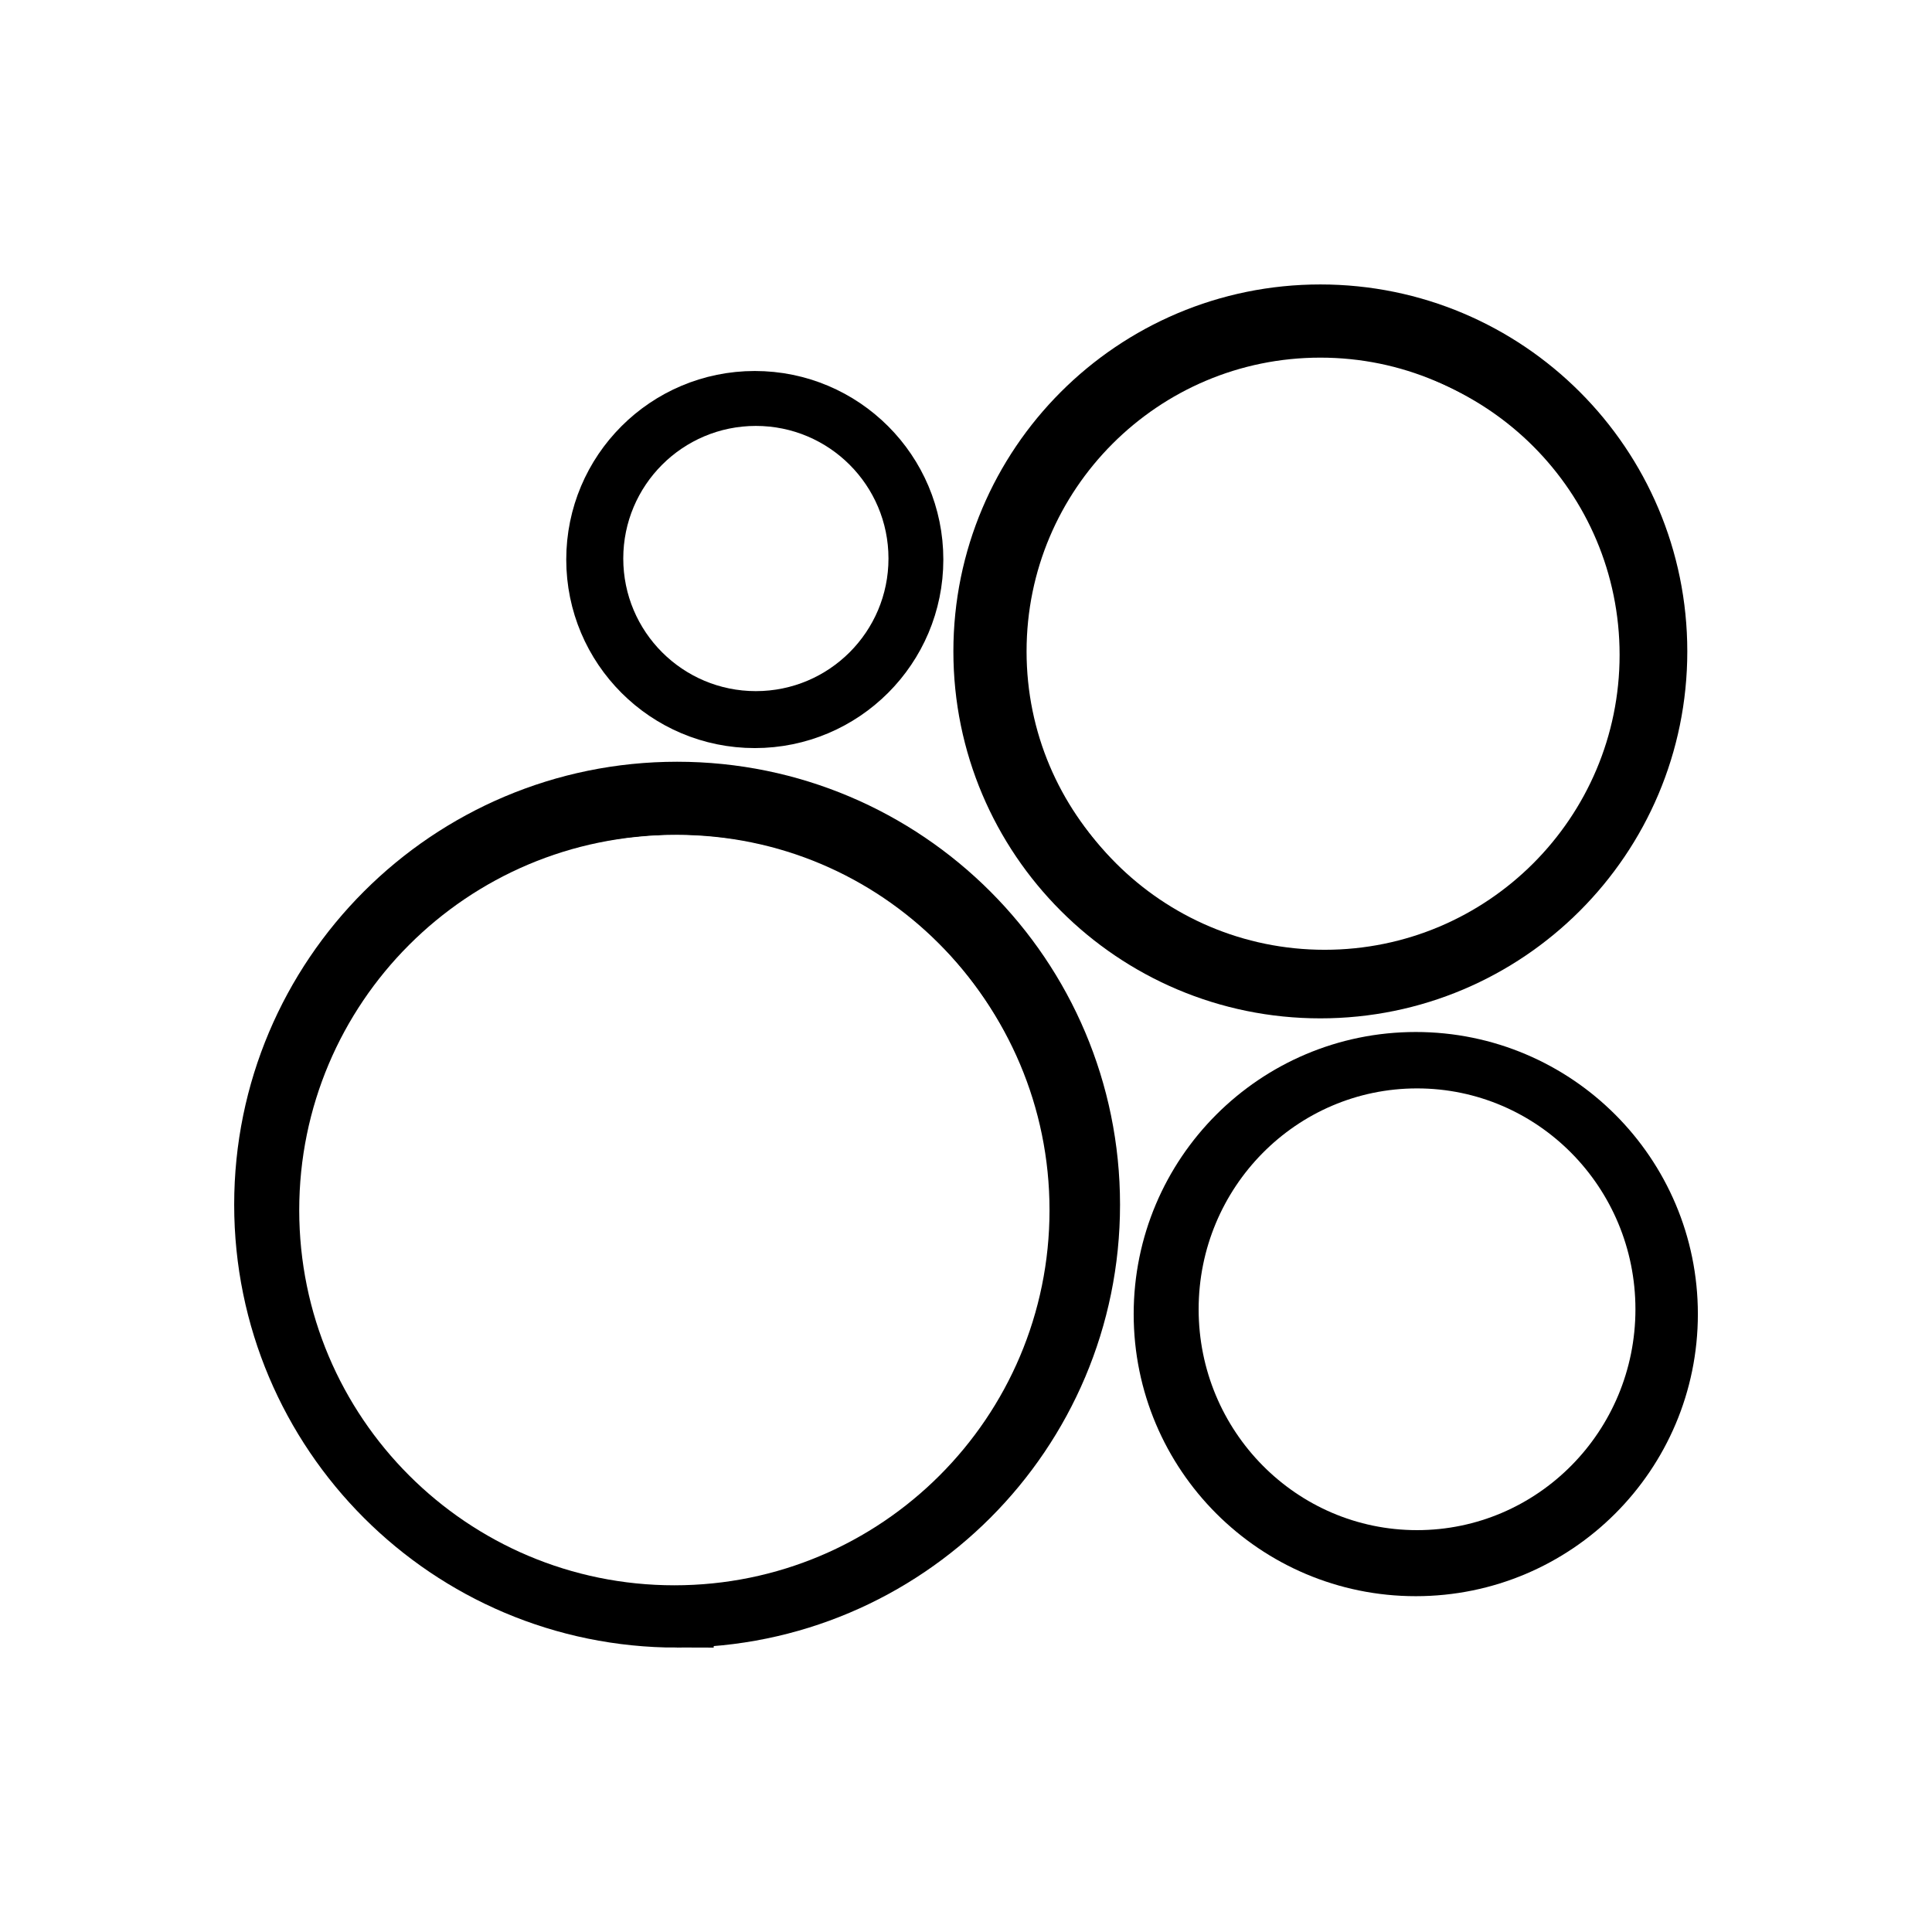
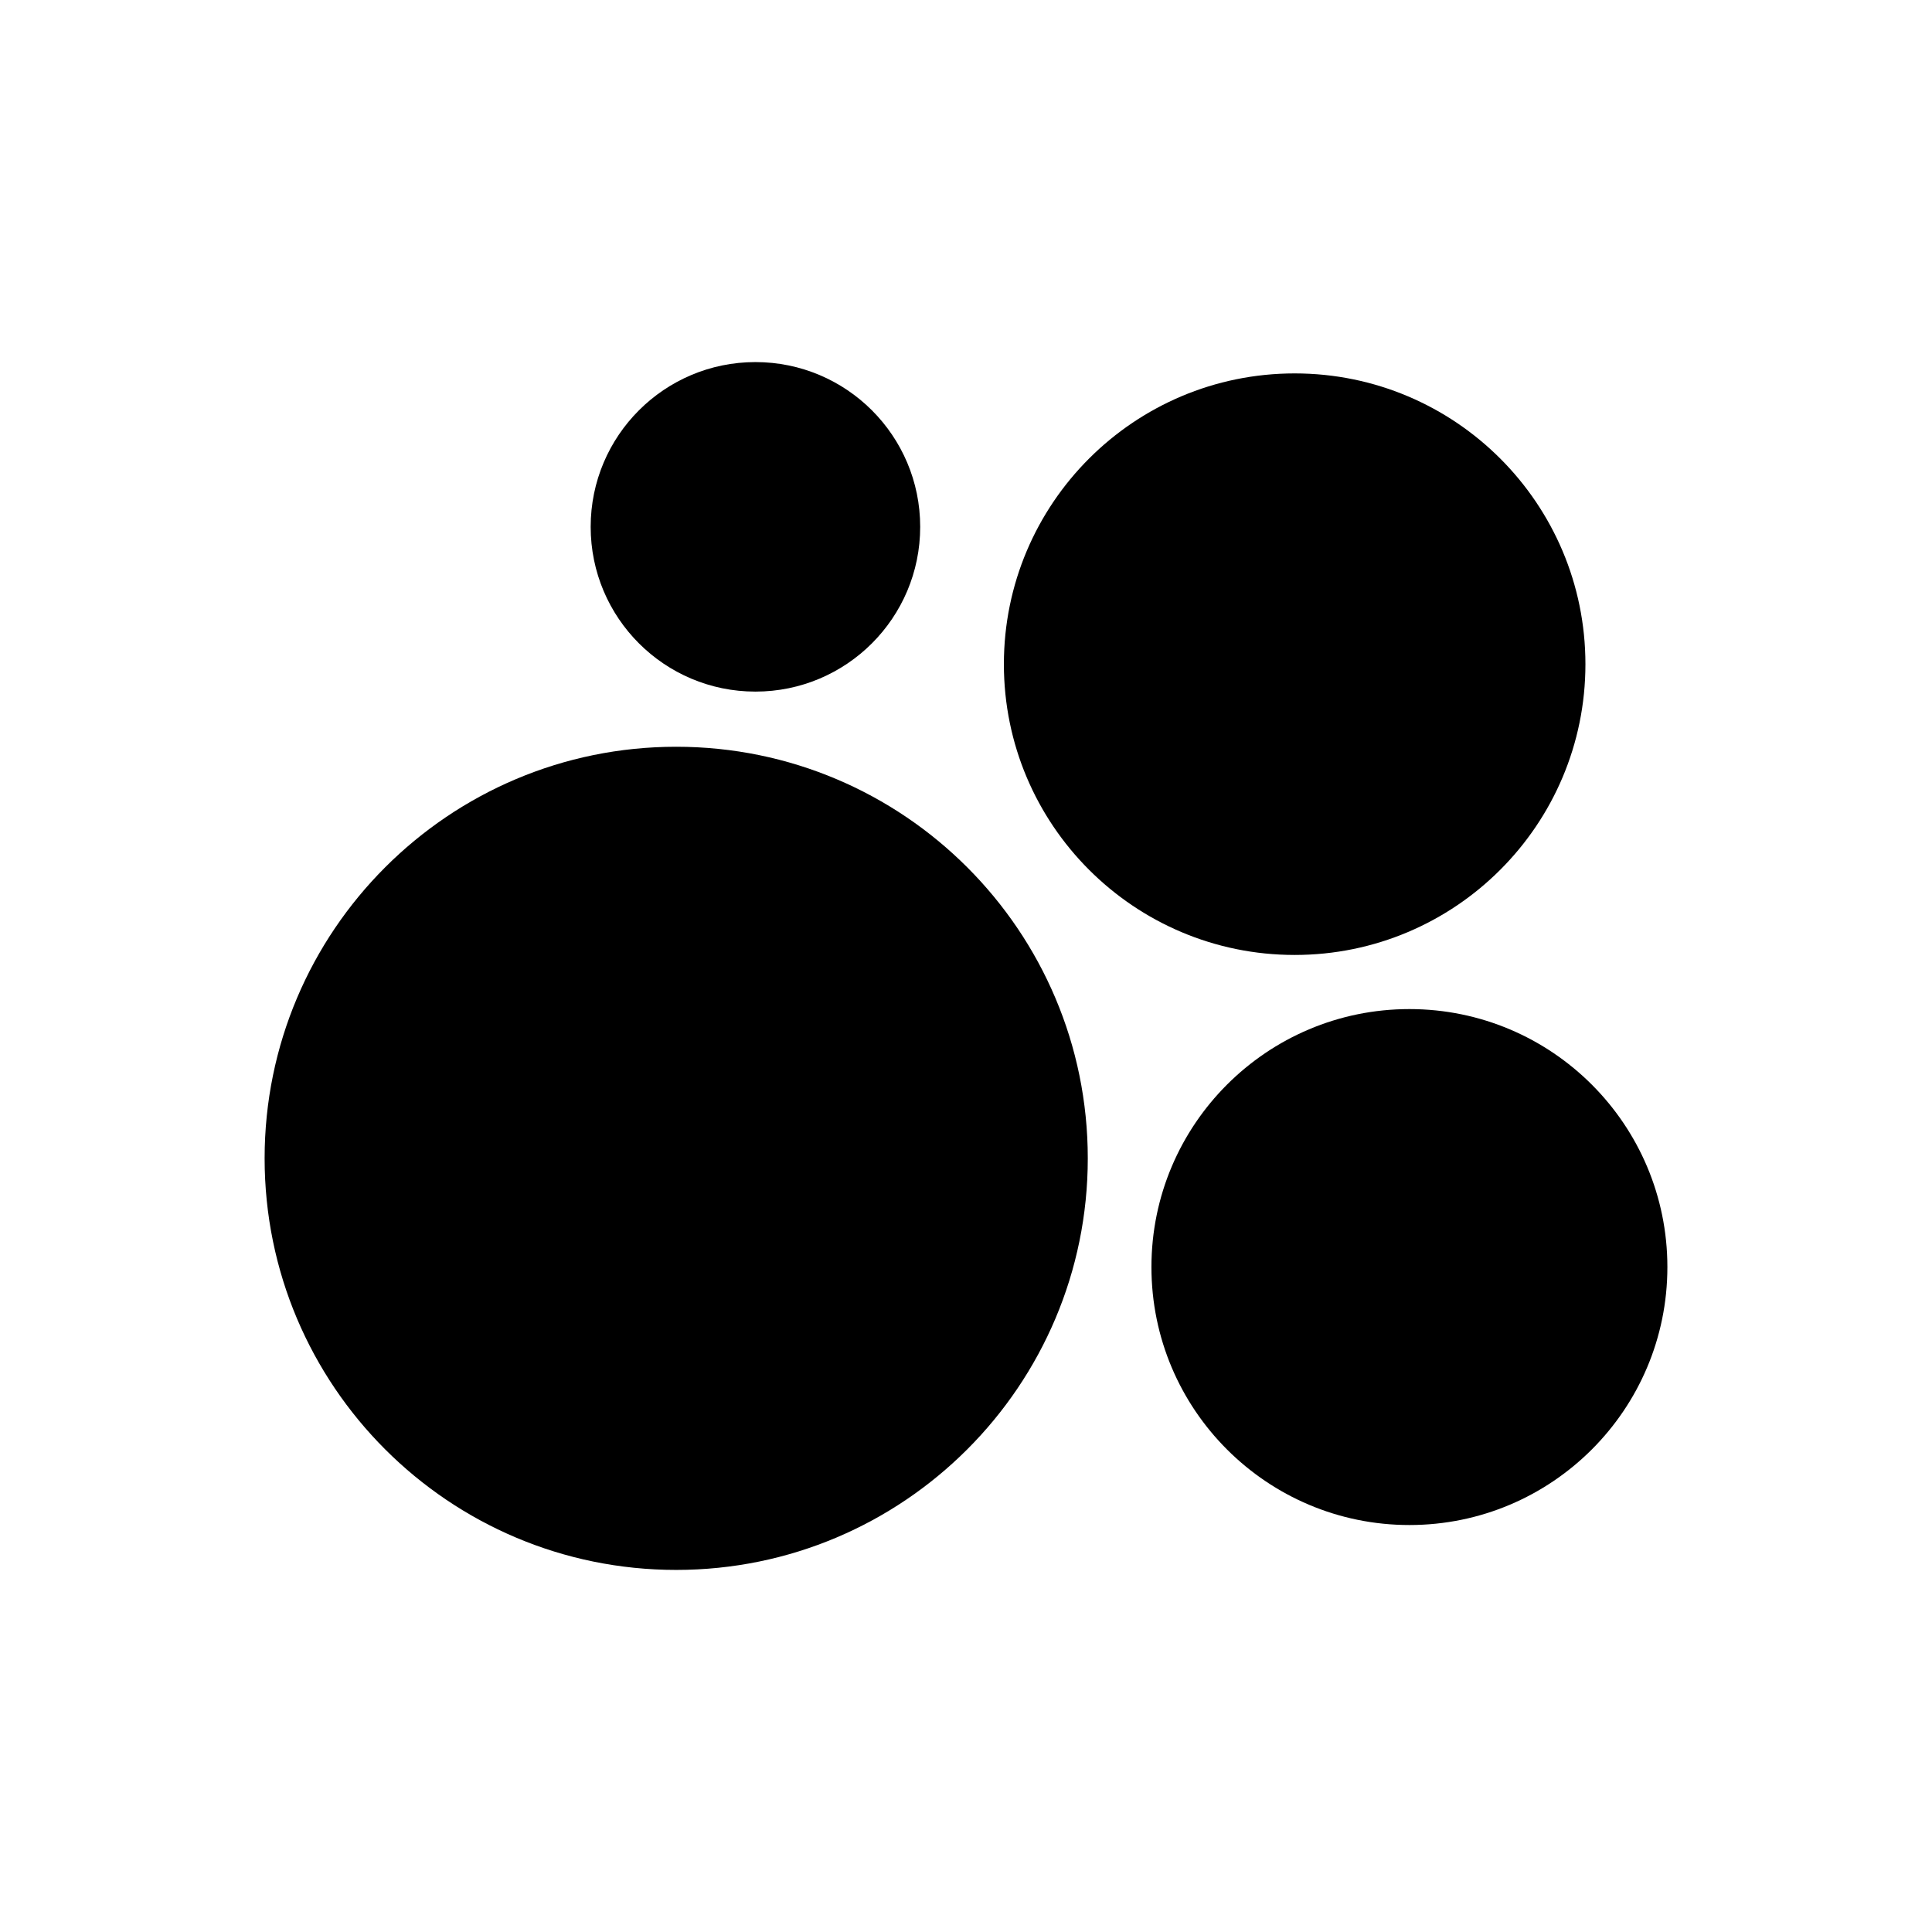
<svg xmlns="http://www.w3.org/2000/svg" version="1.1" width="1000" height="1000" viewBox="0 0 1000 1000" xml:space="preserve">
  <defs>
</defs>
  <rect x="0" y="0" width="100%" height="100%" fill="#ffffff" />
-   <g transform="matrix(1.1364 0 0 1.1364 500.0145 500.0145)" id="684764">
-     <g style="" vector-effect="non-scaling-stroke">
-       <g transform="matrix(3.8618 0 0 3.8618 -131.5952 108.6951)">
-         <path style="stroke: rgb(0,0,0); stroke-width: 8.632; stroke-dasharray: none; stroke-linecap: butt; stroke-dashoffset: 0; stroke-linejoin: miter; stroke-miterlimit: 4; is-custom-font: none; font-file-url: none; fill: none; fill-rule: nonzero; opacity: 1;" transform=" translate(-61.924, -124.1465)" d="M 61.924 172.07 c 26.468 0 47.924 -21.456 47.924 -47.924 S 88.392 76.222 61.924 76.222 S 14 97.678 14 124.146 s 21.456 47.925 47.924 47.925 z" stroke-linecap="round" />
-       </g>
-       <g transform="matrix(3.8618 0 0 3.8618 204.8478 158.5333)">
-         <path style="stroke: rgb(0,0,0); stroke-width: 8.632; stroke-dasharray: none; stroke-linecap: butt; stroke-dashoffset: 0; stroke-linejoin: miter; stroke-miterlimit: 4; is-custom-font: none; font-file-url: none; fill: none; fill-rule: nonzero; opacity: 1;" transform=" translate(-149.045, -137.052)" d="M 149.044 166.007 c 15.992 0 28.956 -12.963 28.956 -28.955 c 0 -15.992 -12.964 -28.955 -28.956 -28.955 c -15.99 0 -28.954 12.963 -28.954 28.955 c 0 15.992 12.963 28.955 28.954 28.955 z" stroke-linecap="round" />
-       </g>
-       <g transform="matrix(3.8618 0 0 3.8618 -96.2118 -185.145)">
-         <path style="stroke: rgb(0,0,0); stroke-width: 8.632; stroke-dasharray: none; stroke-linecap: butt; stroke-dashoffset: 0; stroke-linejoin: miter; stroke-miterlimit: 4; is-custom-font: none; font-file-url: none; fill: none; fill-rule: nonzero; opacity: 1;" transform=" translate(-71.0865, -48.0575)" d="M 71.086 65.979 c 9.898 0 17.922 -8.024 17.922 -17.921 c 0 -9.898 -8.024 -17.922 -17.922 -17.922 c -9.898 0 -17.921 8.024 -17.921 17.922 c 0 9.897 8.023 17.921 17.921 17.921 z" stroke-linecap="round" />
-       </g>
-       <g transform="matrix(3.8618 0 0 3.8618 161.3795 -143.3023)">
-         <path style="stroke: rgb(0,0,0); stroke-width: 8.632; stroke-dasharray: none; stroke-linecap: butt; stroke-dashoffset: 0; stroke-linejoin: miter; stroke-miterlimit: 4; is-custom-font: none; font-file-url: none; fill: none; fill-rule: nonzero; opacity: 1;" transform=" translate(-137.789, -58.8925)" d="M 137.789 97.856 c 21.519 0 38.964 -17.444 38.964 -38.963 c 0 -21.52 -17.445 -38.964 -38.964 -38.964 c -21.52 0 -38.964 17.445 -38.964 38.964 s 17.445 38.963 38.964 38.963 z" stroke-linecap="round" />
-       </g>
-     </g>
+   <g transform="matrix(10.6599 0 0 10.6599 391.0091 272.6912)" id="187450">
+     <circle style="stroke: none; stroke-width: 1; stroke-dasharray: none; stroke-linecap: butt; stroke-dashoffset: 0; stroke-linejoin: miter; stroke-miterlimit: 4; is-custom-font: none; font-file-url: none; fill: rgb(0,0,0); fill-rule: nonzero; opacity: 1;" vector-effect="non-scaling-stroke" cx="0" cy="0" r="8" />
  </g>
-   <g transform="matrix(24.2718 0 0 24.2718 349.0546 626.3743)" id="989802">
-     <circle style="stroke: none; stroke-width: 1; stroke-dasharray: none; stroke-linecap: butt; stroke-dashoffset: 0; stroke-linejoin: miter; stroke-miterlimit: 4; is-custom-font: none; font-file-url: none; fill: rgb(255,255,255); fill-rule: nonzero; opacity: 1;" vector-effect="non-scaling-stroke" cx="0" cy="0" r="8" />
+   <g transform="matrix(16.6908 0 0 16.6908 729.5083 655.8247)" id="72067">
+     <circle style="stroke: none; stroke-width: 1; stroke-dasharray: none; stroke-linecap: butt; stroke-dashoffset: 0; stroke-linejoin: miter; stroke-miterlimit: 4; is-custom-font: none; font-file-url: none; fill: rgb(0,0,0); fill-rule: nonzero; opacity: 1;" vector-effect="non-scaling-stroke" cx="0" cy="0" r="8" />
  </g>
-   <g transform="matrix(19.0824 0 0 19.0824 685.6428 338.9471)" id="483920">
-     <circle style="stroke: none; stroke-width: 1; stroke-dasharray: none; stroke-linecap: butt; stroke-dashoffset: 0; stroke-linejoin: miter; stroke-miterlimit: 4; is-custom-font: none; font-file-url: none; fill: rgb(255,255,255); fill-rule: nonzero; opacity: 1;" vector-effect="non-scaling-stroke" cx="0" cy="0" r="8" />
+   <g transform="matrix(18.8129 0 0 18.8129 670.1109 343.7797)" id="715064">
+     <circle style="stroke: none; stroke-width: 1; stroke-dasharray: none; stroke-linecap: butt; stroke-dashoffset: 0; stroke-linejoin: miter; stroke-miterlimit: 4; is-custom-font: none; font-file-url: none; fill: rgb(0,0,0); fill-rule: nonzero; opacity: 1;" vector-effect="non-scaling-stroke" cx="0" cy="0" r="8" />
  </g>
-   <g transform="matrix(8.5795 0 0 8.5795 391.2371 289.0914)" id="72200">
-     <circle style="stroke: none; stroke-width: 1; stroke-dasharray: none; stroke-linecap: butt; stroke-dashoffset: 0; stroke-linejoin: miter; stroke-miterlimit: 4; is-custom-font: none; font-file-url: none; fill: rgb(255,255,255); fill-rule: nonzero; opacity: 1;" vector-effect="non-scaling-stroke" cx="0" cy="0" r="8" />
-   </g>
-   <g transform="matrix(14.1301 0 0 14.29 733.4561 677.6763)" id="836689">
-     <circle style="stroke: none; stroke-width: 1; stroke-dasharray: none; stroke-linecap: butt; stroke-dashoffset: 0; stroke-linejoin: miter; stroke-miterlimit: 4; is-custom-font: none; font-file-url: none; fill: rgb(255,255,255); fill-rule: nonzero; opacity: 1;" vector-effect="non-scaling-stroke" cx="0" cy="0" r="8" />
+   <g transform="matrix(26.6293 0 0 26.6293 350 599.5536)" id="167268">
+     <circle style="stroke: none; stroke-width: 1; stroke-dasharray: none; stroke-linecap: butt; stroke-dashoffset: 0; stroke-linejoin: miter; stroke-miterlimit: 4; is-custom-font: none; font-file-url: none; fill: rgb(0,0,0); fill-rule: nonzero; opacity: 1;" vector-effect="non-scaling-stroke" cx="0" cy="0" r="8" />
  </g>
</svg>
